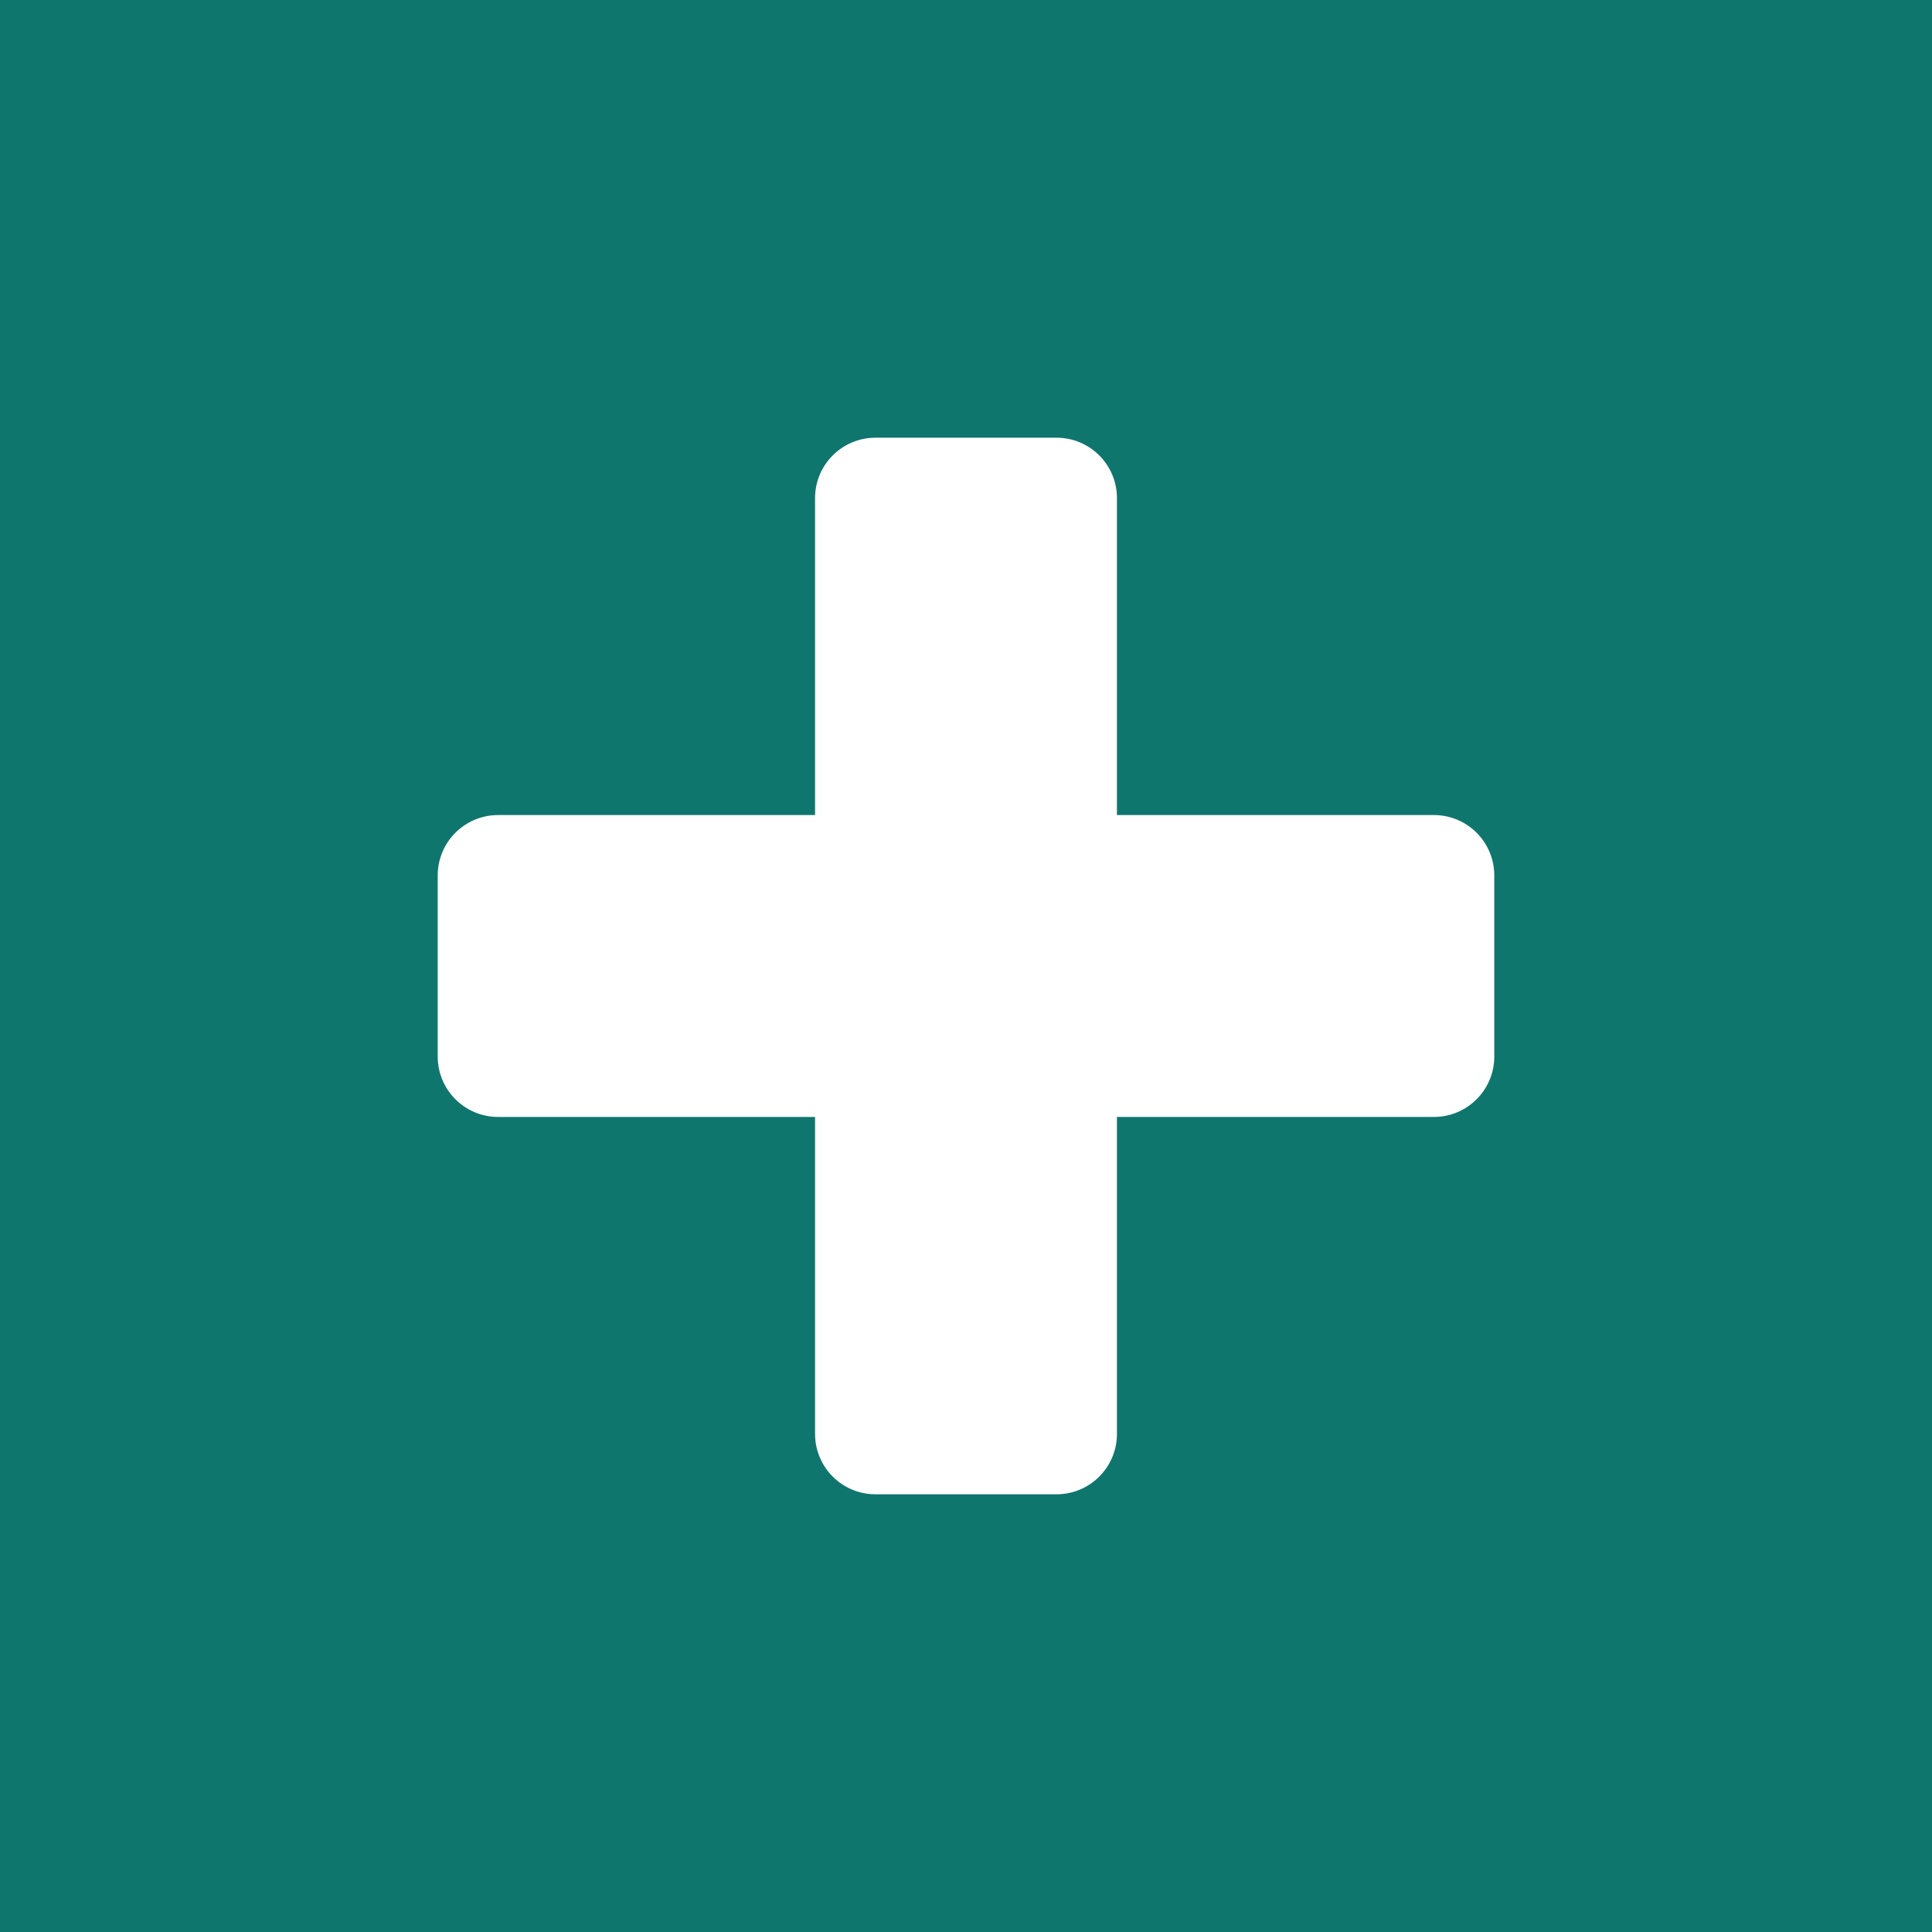
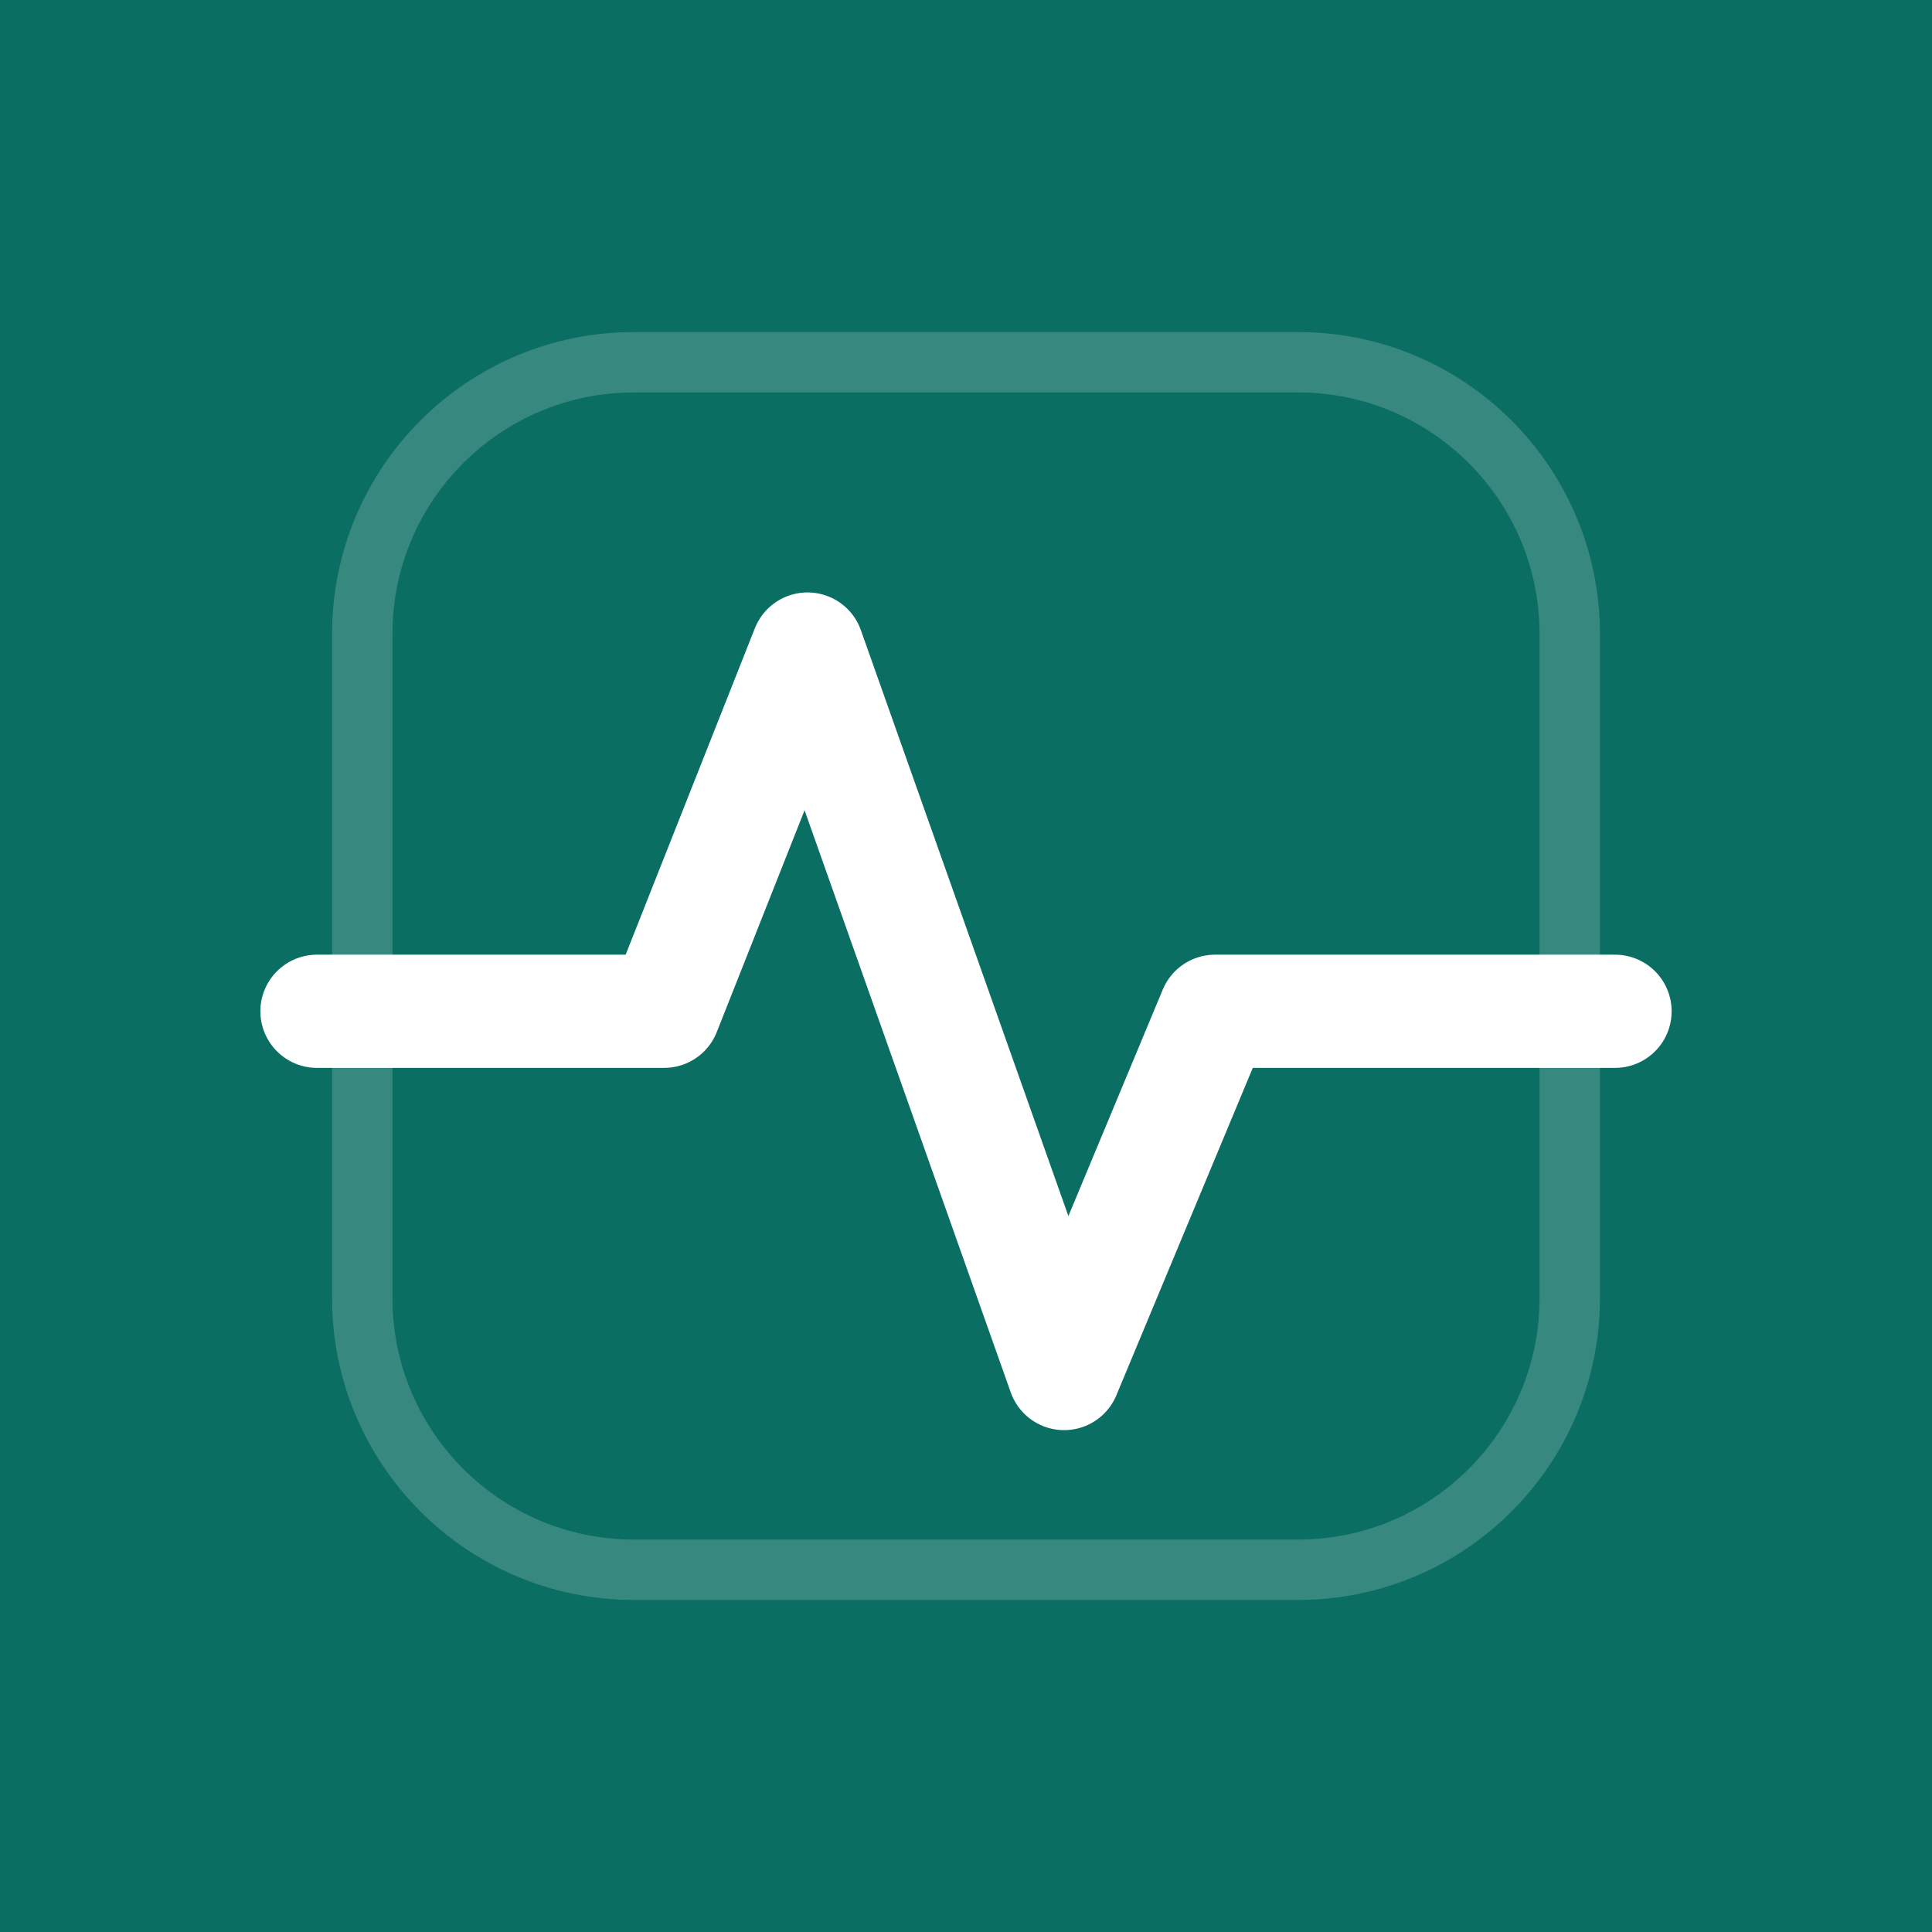
<svg xmlns="http://www.w3.org/2000/svg" viewBox="0 0 512 512">
-   <rect width="512" height="512" fill="#0f766e" />
-   <rect x="216" y="116" width="80" height="280" rx="16" fill="#fff" />
-   <rect x="116" y="216" width="280" height="80" rx="16" fill="#fff" />
+   <rect width="512" height="512" fill="#0b6e63" />
+   <rect x="96" y="96" width="320" height="320" rx="72" fill="none" stroke="#ffffff" stroke-opacity=".18" stroke-width="16" />
+   <path d="M84 268h92l38-96 68 192 40-96h106" fill="none" stroke="#ffffff" stroke-width="30" stroke-linecap="round" stroke-linejoin="round" />
</svg>
